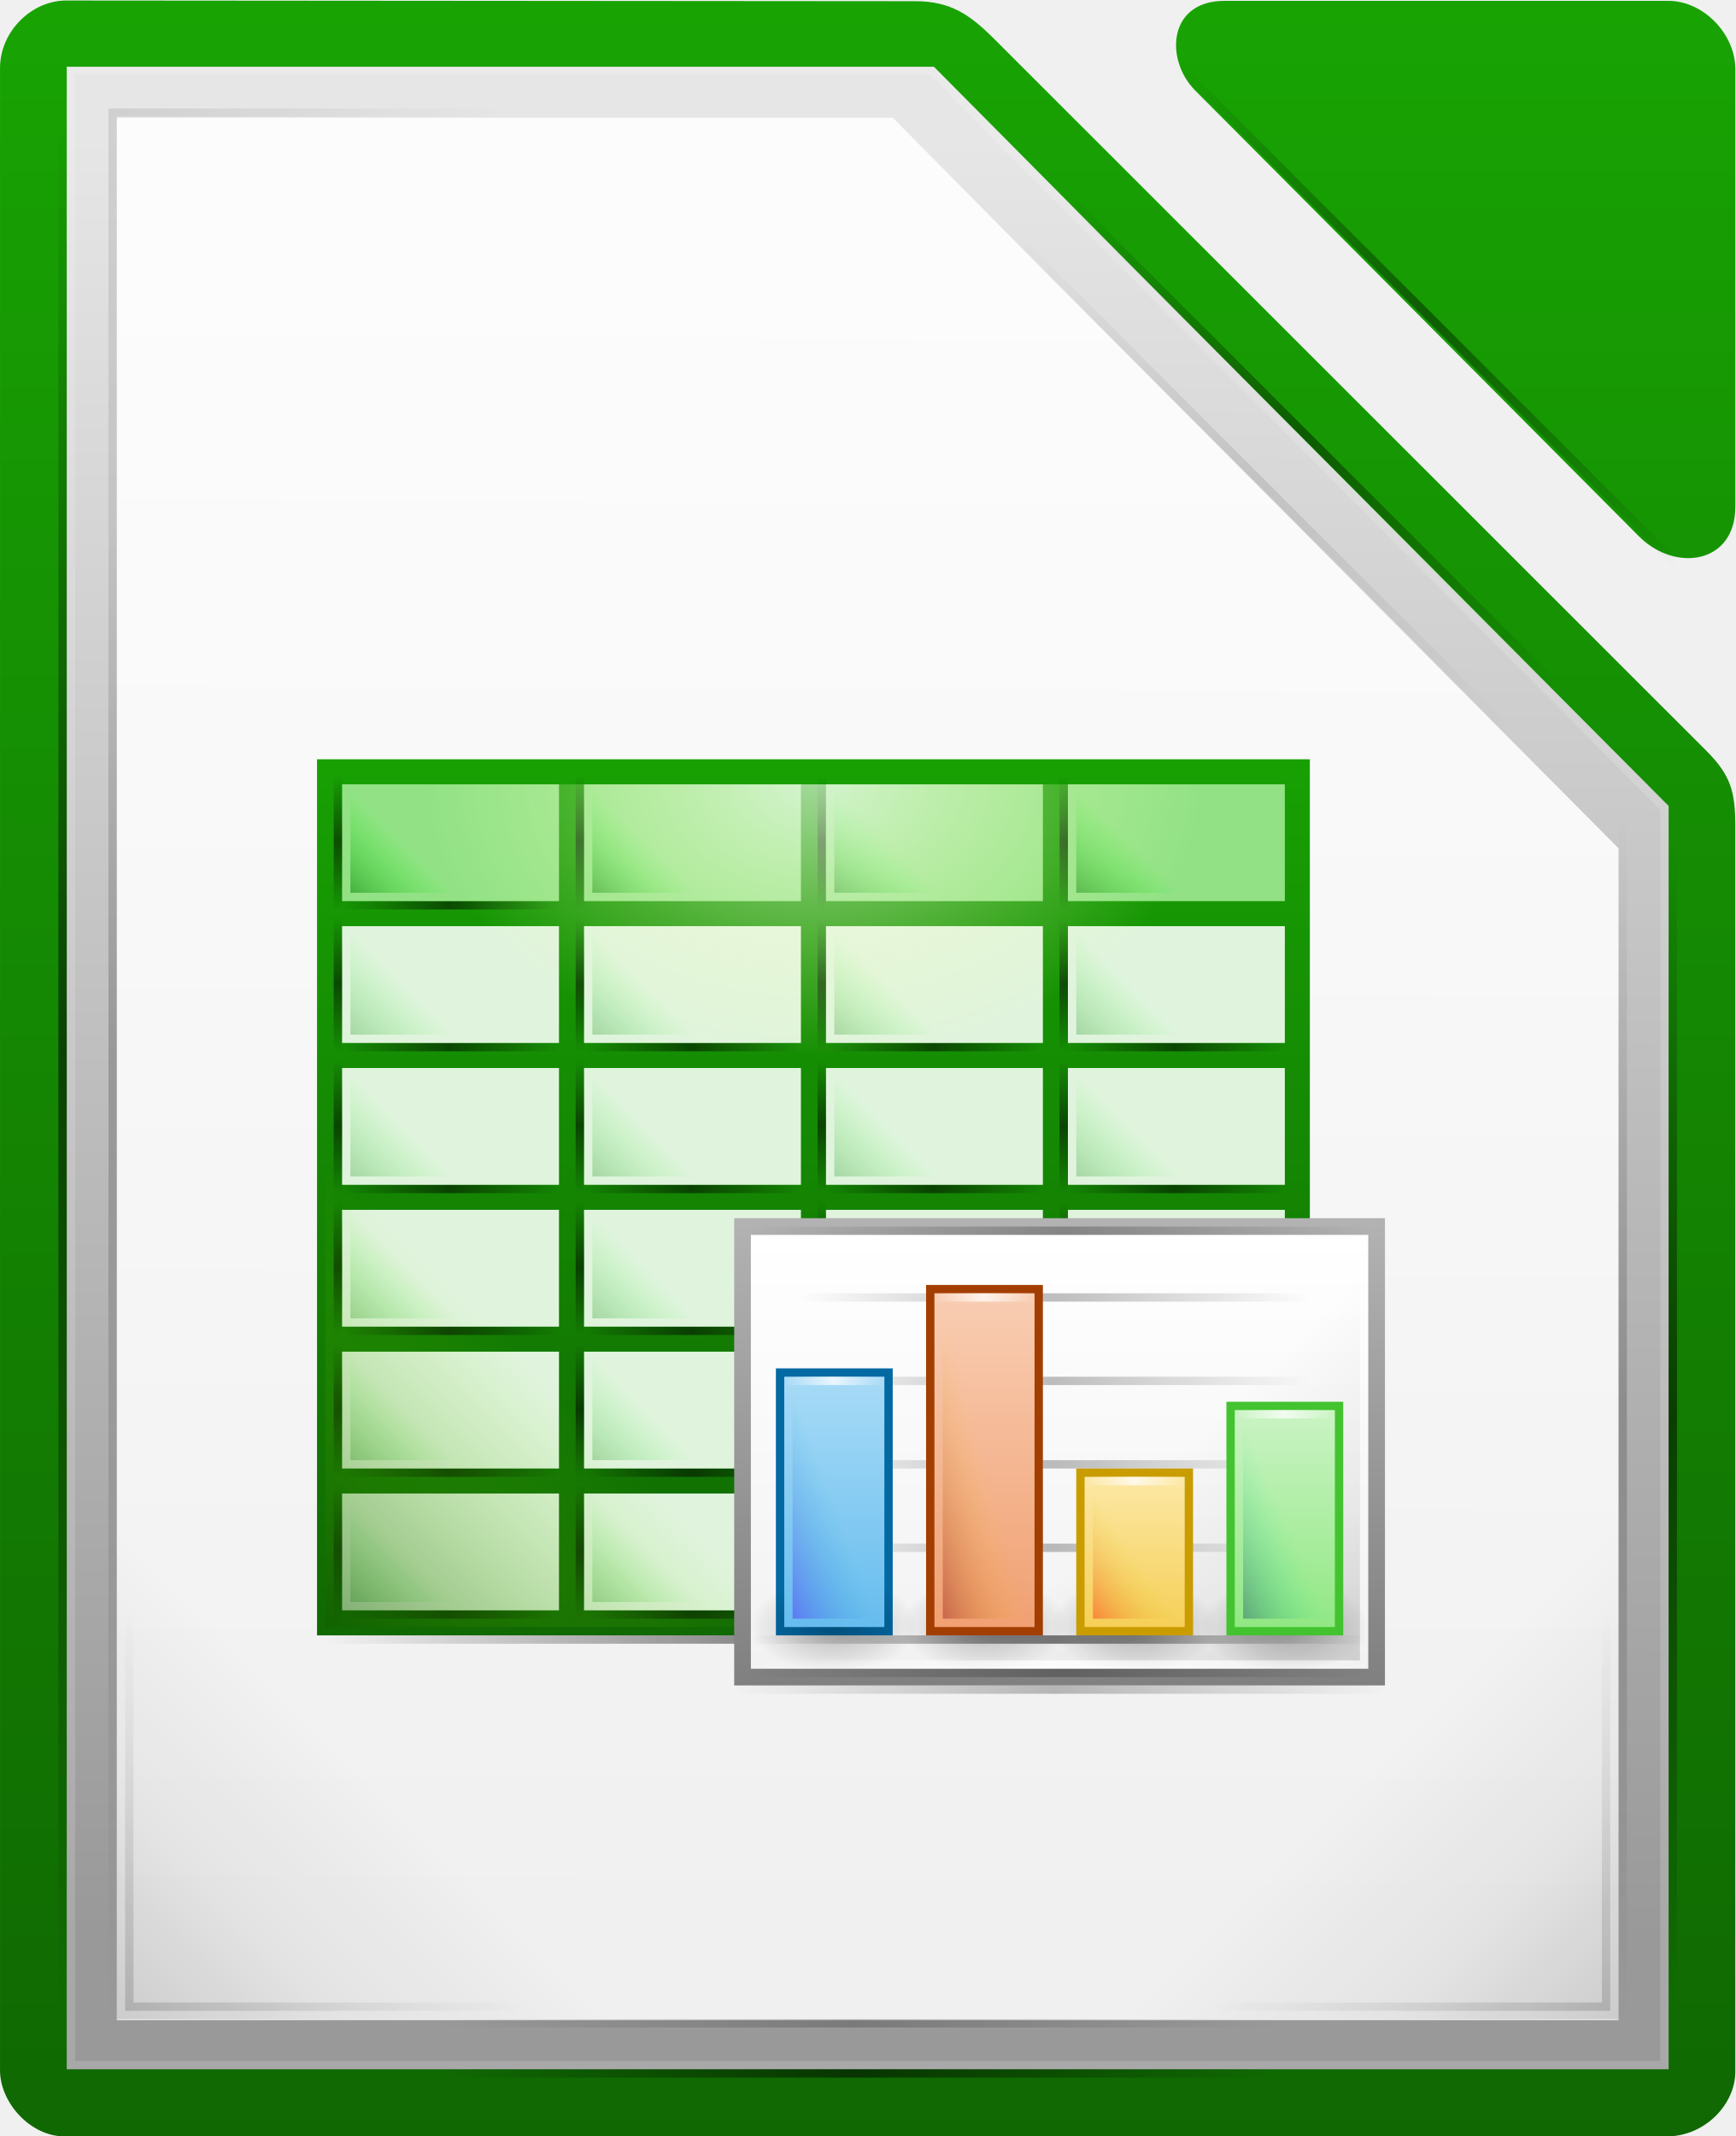
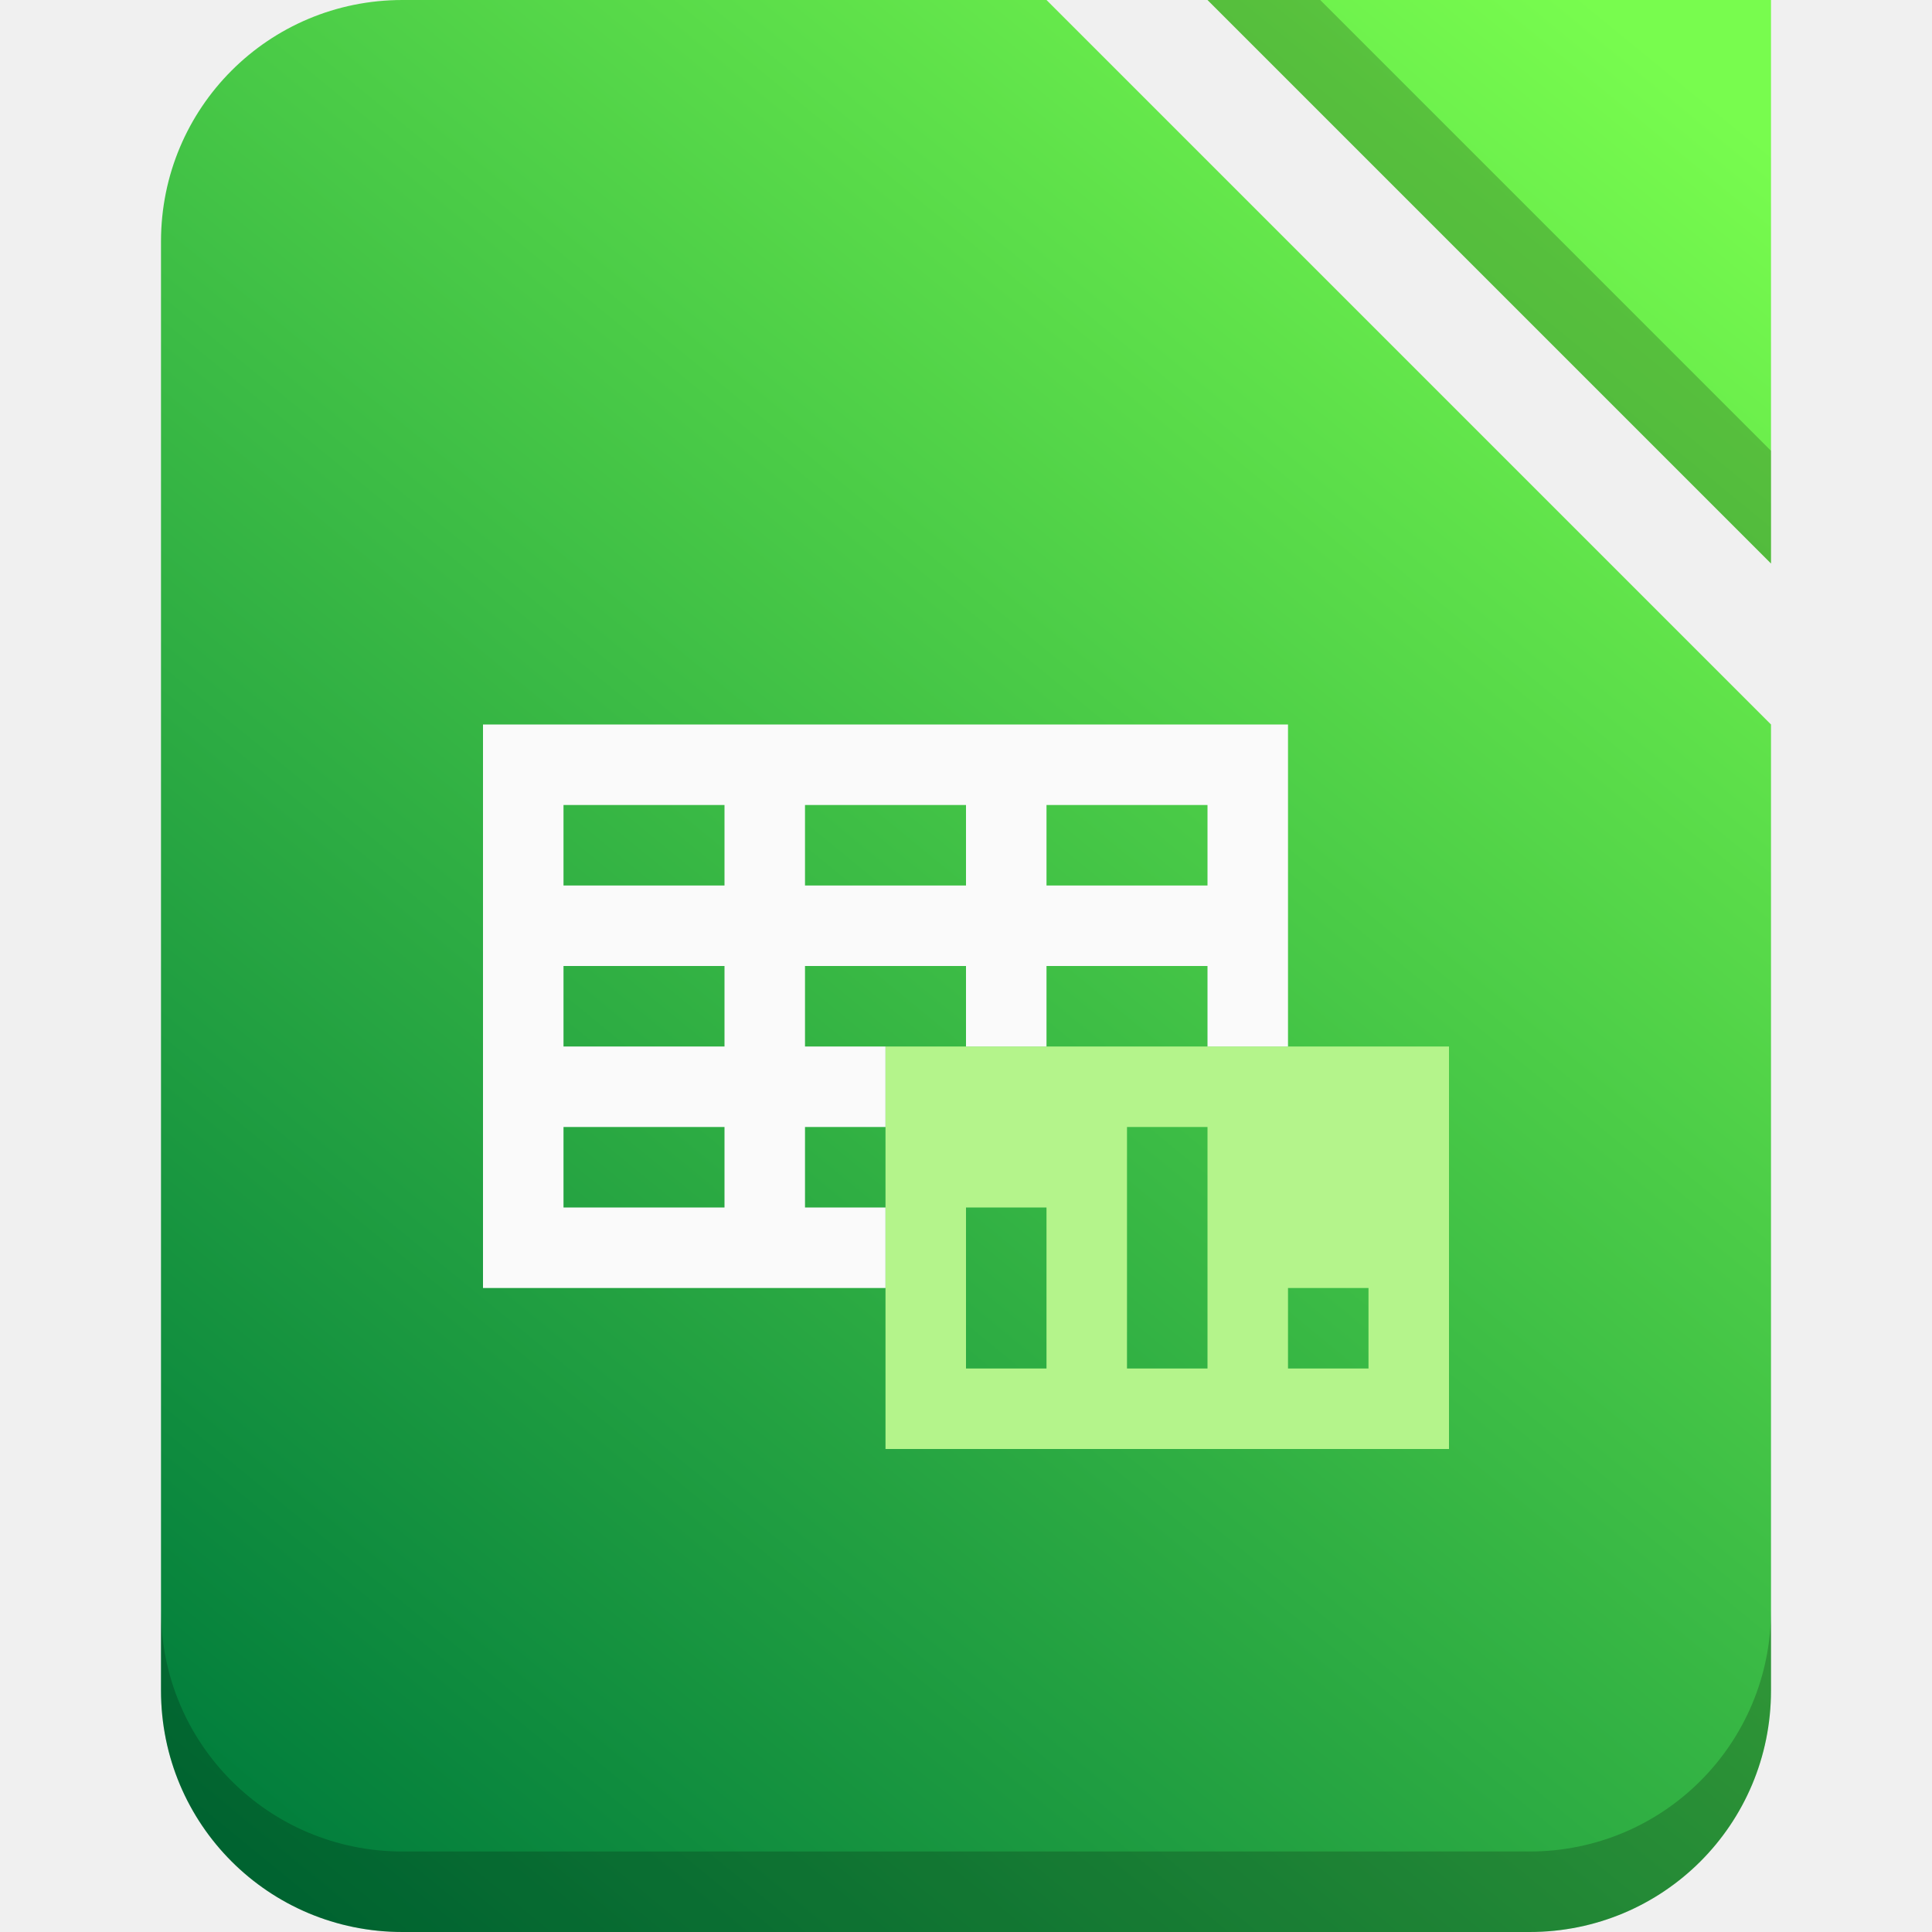
- <svg xmlns="http://www.w3.org/2000/svg" xmlns:xlink="http://www.w3.org/1999/xlink" width="207.999" height="256">
+ <svg xmlns="http://www.w3.org/2000/svg" id="SVGRoot" width="24px" height="24px" version="1.1" viewBox="0 0 24 24" xml:space="preserve">
  <defs>
-     <linearGradient id="g">
-       <stop offset="0" stop-color="#B3B3B3" />
-       <stop offset="1" stop-color="#E6E6E6" />
+     <linearGradient id="linearGradient4349" x1="3" x2="21" y1="23" y2="1" gradientUnits="userSpaceOnUse">
+       <stop stop-color="#007c3c" offset="0" />
+       <stop stop-color="#78fc4e" offset="1" />
    </linearGradient>
-     <linearGradient id="N">
-       <stop offset="0" stop-color="#FFF" />
-       <stop offset="1" stop-color="#00A0FC" stop-opacity="0" />
-     </linearGradient>
-     <linearGradient id="M">
-       <stop offset="0" stop-color="#1C99E0" />
-       <stop offset="1" stop-color="#035482" />
-     </linearGradient>
-     <linearGradient id="O">
-       <stop offset="0" stop-color="#AADCF7" />
-       <stop offset="1" stop-color="#AADCF7" stop-opacity="0" />
-     </linearGradient>
-     <linearGradient id="e">
-       <stop offset="0" />
-       <stop offset="1" stop-color="#4D4D4D" />
-     </linearGradient>
-     <linearGradient id="n">
-       <stop offset="0" stop-color="gray" />
-       <stop offset="1" stop-color="#B3B3B3" />
-     </linearGradient>
-     <linearGradient id="m">
-       <stop offset="0" stop-color="#FFF" />
-       <stop offset="1" stop-color="#F5FFAA" stop-opacity="0" />
-     </linearGradient>
-     <linearGradient id="y">
-       <stop offset="0" stop-color="#F00" />
-       <stop offset="1" stop-color="#D3D300" stop-opacity="0" />
-     </linearGradient>
-     <linearGradient id="v">
-       <stop offset="0" stop-color="maroon" />
-       <stop offset="1" stop-color="#FFC600" stop-opacity="0" />
-     </linearGradient>
-     <linearGradient id="x">
-       <stop offset="0" stop-color="#003362" />
-       <stop offset="1" stop-color="#00FF8C" stop-opacity="0" />
-     </linearGradient>
-     <linearGradient id="w">
-       <stop offset="0" stop-color="#FFF" stop-opacity="0" />
-       <stop offset=".493" stop-color="#FFF" />
-       <stop offset="1" stop-color="#FFF" stop-opacity="0" />
-     </linearGradient>
-     <linearGradient id="u">
-       <stop offset="0" stop-color="#4A00FF" />
-       <stop offset="1" stop-color="#00A0C1" stop-opacity="0" />
-     </linearGradient>
-     <linearGradient id="ar">
-       <stop offset="0" stop-color="green" />
-       <stop offset="1" stop-color="#0F0" stop-opacity="0" />
-     </linearGradient>
-     <linearGradient id="aq">
-       <stop offset="0" />
-       <stop offset="1" stop-opacity="0" />
-     </linearGradient>
-     <linearGradient id="ap">
-       <stop offset="0" stop-opacity="0" />
-       <stop offset=".493" />
-       <stop offset="1" stop-opacity="0" />
-     </linearGradient>
-     <linearGradient id="am">
-       <stop offset="0" stop-color="#FFF" stop-opacity=".85" />
-       <stop offset="1" stop-color="#FFF" stop-opacity=".9" />
-     </linearGradient>
-     <linearGradient id="an">
-       <stop offset="0" stop-color="#999" />
-       <stop offset="1" stop-color="#E6E6E6" />
-     </linearGradient>
-     <linearGradient id="ao">
-       <stop offset="0" />
-       <stop offset=".455" stop-opacity=".361" />
-       <stop offset="1" stop-opacity="0" />
-     </linearGradient>
-     <linearGradient id="r">
-       <stop offset="0" stop-color="#F09E6F" />
-       <stop offset="1" stop-color="#F9CFB5" />
-     </linearGradient>
-     <linearGradient id="s">
-       <stop offset="0" stop-color="#F5CE53" />
-       <stop offset="1" stop-color="#FDE9A9" />
-     </linearGradient>
-     <linearGradient id="o">
-       <stop offset="0" stop-color="#F2F2F2" />
-       <stop offset="1" stop-color="#FFF" />
-     </linearGradient>
-     <linearGradient id="t">
-       <stop offset="0" stop-color="#8EE780" />
-       <stop offset="1" stop-color="#CCF4C6" />
-     </linearGradient>
-     <linearGradient id="a">
-       <stop offset="0" stop-color="#18A303" />
-       <stop offset="1" stop-color="#106802" />
-     </linearGradient>
-     <linearGradient id="f">
-       <stop offset="0" stop-color="#666" />
-       <stop offset="1" stop-color="#333" />
-     </linearGradient>
-     <linearGradient id="q">
-       <stop offset="0" stop-color="#63BBEE" />
-       <stop offset="1" stop-color="#AADCF7" />
-     </linearGradient>
-     <linearGradient id="h">
-       <stop offset="0" stop-color="gray" />
-       <stop offset="1" stop-color="#4D4D4D" />
-     </linearGradient>
-     <linearGradient id="as">
-       <stop offset="0" stop-opacity=".502" />
-       <stop offset="1" stop-opacity="0" />
-     </linearGradient>
-     <linearGradient id="l">
-       <stop offset="0" stop-opacity="0" />
-       <stop offset=".493" />
-       <stop offset="1" stop-opacity="0" />
-     </linearGradient>
-     <linearGradient id="b">
-       <stop offset="0" stop-color="#A33E03" />
-       <stop offset="1" stop-color="#622502" />
-     </linearGradient>
-     <linearGradient id="c">
-       <stop offset="0" stop-color="#C99C00" />
-       <stop offset="1" stop-color="#876900" />
-     </linearGradient>
-     <linearGradient id="d">
-       <stop offset="0" stop-color="#8E03A3" />
-       <stop offset="1" stop-color="#530260" />
-     </linearGradient>
-     <linearGradient id="p">
-       <stop offset="0" />
-       <stop offset=".455" stop-opacity=".361" />
-       <stop offset="1" stop-opacity="0" />
-     </linearGradient>
-     <linearGradient id="k">
-       <stop offset="0" stop-color="#125A00" />
-       <stop offset="1" stop-color="#69CE00" stop-opacity="0" />
-     </linearGradient>
-     <linearGradient id="i">
-       <stop offset="0" stop-color="#0369A3" />
-       <stop offset="1" stop-color="#023F62" />
-     </linearGradient>
-     <linearGradient id="j">
-       <stop offset="0" stop-color="#0369A3" />
-       <stop offset="1" stop-color="#023F62" />
-     </linearGradient>
-     <linearGradient xlink:href="#a" id="bc" gradientUnits="userSpaceOnUse" gradientTransform="matrix(2 0 0 2 -711 -2873.64)" x1="640" y1="632.998" x2="640" y2="688.52" />
-     <linearGradient xlink:href="#k" id="bm" gradientUnits="userSpaceOnUse" gradientTransform="translate(-637.22 -625.976) scale(.7317)" x1="152" y1="-1192.638" x2="113.882" y2="-1230.756" />
-     <linearGradient xlink:href="#l" id="bn" gradientUnits="userSpaceOnUse" gradientTransform="matrix(.739 0 0 1 538.565 -303)" x1="-17" y1="-1194.638" x2="144" y2="-1194.638" />
-     <radialGradient xlink:href="#m" id="bo" gradientUnits="userSpaceOnUse" gradientTransform="matrix(-3.3157 0 0 -4.65 -3490.73 -4550.95)" cx="-1535.304" cy="-853" fx="-1535.304" fy="-853" r="10" />
-     <linearGradient xlink:href="#l" id="bp" gradientUnits="userSpaceOnUse" gradientTransform="matrix(.4845 0 0 1 583.236 -297)" x1="-17" y1="-1194.638" x2="144" y2="-1194.638" />
-     <linearGradient xlink:href="#n" id="bq" gradientUnits="userSpaceOnUse" x1="652.25" y1="-1491.638" x2="652.25" y2="-1548.138" />
-     <linearGradient xlink:href="#o" id="br" gradientUnits="userSpaceOnUse" gradientTransform="matrix(1.8974 0 0 2.6 -777.77 1271.82)" x1="714" y1="-1063.638" x2="714" y2="-1083.638" />
-     <linearGradient xlink:href="#p" id="bu" gradientUnits="userSpaceOnUse" gradientTransform="matrix(.6098 0 0 .6098 557.317 -767.42)" x1="152" y1="-1192.638" x2="113.882" y2="-1230.756" />
-     <linearGradient xlink:href="#q" id="bx" gradientUnits="userSpaceOnUse" gradientTransform="matrix(1.7143 0 0 3.3333 -316.43 5092.43)" x1="525.639" y1="-1078.644" x2="525.639" y2="-1068.787" />
-     <linearGradient xlink:href="#r" id="by" gradientUnits="userSpaceOnUse" gradientTransform="matrix(1.7143 0 0 4.4444 -298.43 6290.36)" x1="525.639" y1="-1078.644" x2="525.639" y2="-1068.787" />
-     <linearGradient xlink:href="#s" id="bz" gradientUnits="userSpaceOnUse" gradientTransform="matrix(1.7143 0 0 2 -280.43 3654.91)" x1="525.639" y1="-1078.644" x2="525.639" y2="-1068.787" />
-     <linearGradient xlink:href="#t" id="bA" gradientUnits="userSpaceOnUse" gradientTransform="matrix(1.7143 0 0 2.889 -262.43 4613.26)" x1="525.639" y1="-1078.644" x2="525.639" y2="-1068.787" />
-     <linearGradient xlink:href="#u" id="bB" gradientUnits="userSpaceOnUse" gradientTransform="matrix(.8333 0 0 2.3333 141.167 2160.52)" x1="529.25" y1="-1568.638" x2="535" y2="-1574.638" />
-     <linearGradient xlink:href="#v" id="bC" gradientUnits="userSpaceOnUse" gradientTransform="matrix(.8333 0 0 3.1667 159.167 3467.72)" x1="529.25" y1="-1568.638" x2="535" y2="-1574.638" />
-     <linearGradient xlink:href="#l" id="bE" gradientUnits="userSpaceOnUse" gradientTransform="matrix(.4596 0 0 1 584.814 -303)" x1="-17" y1="-1194.638" x2="144" y2="-1194.638" />
-     <linearGradient xlink:href="#w" id="bF" gradientUnits="userSpaceOnUse" gradientTransform="matrix(.4596 0 0 1 584.814 -300)" x1="-17" y1="-1194.638" x2="144" y2="-1194.638" />
-     <linearGradient xlink:href="#x" id="bG" gradientUnits="userSpaceOnUse" gradientTransform="matrix(.8333 0 0 2 195.167 1637.64)" x1="529.25" y1="-1568.638" x2="535" y2="-1574.638" />
-     <linearGradient xlink:href="#y" id="bH" gradientUnits="userSpaceOnUse" gradientTransform="matrix(.8333 0 0 1.3333 177.167 591.88)" x1="529.25" y1="-1568.638" x2="535" y2="-1574.638" />
-     <linearGradient xlink:href="#a" id="aJ" gradientUnits="userSpaceOnUse" gradientTransform="matrix(1.004 0 0 1.0096 -1.5 -9.366)" x1="168.828" y1="-1408.796" x2="168.828" y2="-1156.21" />
-     <linearGradient xlink:href="#a" id="aK" gradientUnits="userSpaceOnUse" gradientTransform="matrix(1.004 0 0 1.0096 -1.5 -9.366)" x1="168.828" y1="-1408.796" x2="168.828" y2="-1156.21" />
-     <linearGradient xlink:href="#a" id="aI" gradientUnits="userSpaceOnUse" gradientTransform="matrix(1.004 0 0 1.0096 -1.5 -9.366)" x1="168.828" y1="-1408.796" x2="168.828" y2="-1156.21" />
-     <linearGradient id="C">
-       <stop offset="0" stop-color="#666" />
-       <stop offset="1" stop-color="#333" />
-     </linearGradient>
-     <linearGradient id="z">
-       <stop offset="0" stop-color="#666" />
-       <stop offset="1" stop-color="#333" />
-     </linearGradient>
-     <linearGradient id="A">
-       <stop offset="0" stop-color="#0369A3" />
-       <stop offset="1" stop-color="#023F62" />
-     </linearGradient>
-     <linearGradient id="B">
-       <stop offset="0" stop-color="#0369A3" />
-       <stop offset="1" stop-color="#023F62" />
-     </linearGradient>
-     <linearGradient id="D">
-       <stop offset="0" stop-color="#18A303" />
-       <stop offset="1" stop-color="#106802" />
-     </linearGradient>
-     <linearGradient id="E">
-       <stop offset="0" stop-color="#A33E03" />
-       <stop offset="1" stop-color="#622502" />
-     </linearGradient>
-     <linearGradient id="I">
-       <stop offset="0" stop-color="#0369A3" />
-       <stop offset="1" stop-color="#023F62" />
-     </linearGradient>
-     <linearGradient id="G">
-       <stop offset="0" stop-color="#0369A3" />
-       <stop offset="1" stop-color="#023F62" />
-     </linearGradient>
-     <linearGradient id="H">
-       <stop offset="0" stop-color="#666" />
-       <stop offset="1" stop-color="#333" />
-     </linearGradient>
-     <linearGradient id="F">
-       <stop offset="0" stop-color="#666" />
-       <stop offset="1" stop-color="#333" />
-     </linearGradient>
-     <linearGradient id="J">
-       <stop offset="0" stop-color="#666" />
-       <stop offset="1" stop-color="#333" />
-     </linearGradient>
-     <linearGradient id="L">
-       <stop offset="0" stop-color="#323232" />
-       <stop offset="1" stop-color="#535353" />
-     </linearGradient>
-     <linearGradient id="K">
-       <stop offset="0" stop-color="#323232" />
-       <stop offset="1" stop-color="#535353" />
-     </linearGradient>
-     <linearGradient id="P">
-       <stop offset="0" stop-color="#FFF" stop-opacity=".588" />
-       <stop offset="1" stop-color="#FFF" stop-opacity=".863" />
-     </linearGradient>
-     <linearGradient id="Q">
-       <stop offset="0" stop-color="gray" />
-       <stop offset="1" stop-color="#4D4D4D" />
-     </linearGradient>
-     <linearGradient id="R">
-       <stop offset="0" stop-color="gray" />
-       <stop offset="1" stop-color="#4D4D4D" />
-     </linearGradient>
-     <linearGradient id="S">
-       <stop offset="0" stop-color="#FFF" stop-opacity=".588" />
-       <stop offset="1" stop-color="#FFF" stop-opacity=".863" />
-     </linearGradient>
-     <linearGradient id="T">
-       <stop offset="0" stop-color="#B3B3B3" />
-       <stop offset="1" stop-color="#E6E6E6" />
-     </linearGradient>
-     <linearGradient id="U">
-       <stop offset="0" stop-color="#B3B3B3" />
-       <stop offset="1" stop-color="#E6E6E6" />
-     </linearGradient>
-     <linearGradient id="V">
-       <stop offset="0" stop-color="#B3B3B3" />
-       <stop offset="1" stop-color="#E6E6E6" />
-     </linearGradient>
-     <linearGradient id="W">
-       <stop offset="0" stop-color="#B3B3B3" />
-       <stop offset="1" stop-color="#E6E6E6" />
-     </linearGradient>
-     <linearGradient id="X">
-       <stop offset="0" stop-color="#B3B3B3" />
-       <stop offset="1" stop-color="#E6E6E6" />
-     </linearGradient>
-     <linearGradient id="Y">
-       <stop offset="0" stop-color="#B3B3B3" />
-       <stop offset="1" stop-color="#E6E6E6" />
-     </linearGradient>
-     <linearGradient id="Z">
-       <stop offset="0" stop-color="#B3B3B3" />
-       <stop offset="1" stop-color="#E6E6E6" />
-     </linearGradient>
-     <linearGradient id="aa">
-       <stop offset="0" stop-color="gray" />
-       <stop offset="1" stop-color="#4D4D4D" />
-     </linearGradient>
-     <linearGradient id="ab">
-       <stop offset="0" stop-color="gray" />
-       <stop offset="1" stop-color="#4D4D4D" />
-     </linearGradient>
-     <linearGradient id="ac">
-       <stop offset="0" stop-color="#B3B3B3" />
-       <stop offset="1" stop-color="#E6E6E6" />
-     </linearGradient>
-     <linearGradient id="ad">
-       <stop offset="0" stop-color="#B3B3B3" />
-       <stop offset="1" stop-color="#E6E6E6" />
-     </linearGradient>
-     <linearGradient id="ae">
-       <stop offset="0" stop-color="#B3B3B3" />
-       <stop offset="1" stop-color="#E6E6E6" />
-     </linearGradient>
-     <linearGradient id="af">
-       <stop offset="0" stop-color="#B3B3B3" />
-       <stop offset="1" stop-color="#E6E6E6" />
-     </linearGradient>
-     <linearGradient id="ag">
-       <stop offset="0" stop-color="#FFF" stop-opacity=".588" />
-       <stop offset="1" stop-color="#FFF" stop-opacity=".863" />
-     </linearGradient>
-     <linearGradient id="ah">
-       <stop offset="0" stop-color="#666" />
-       <stop offset="1" stop-color="#333" />
-     </linearGradient>
-     <linearGradient id="ai">
-       <stop offset="0" stop-color="#666" />
-       <stop offset="1" stop-color="#333" />
-     </linearGradient>
-     <linearGradient id="aj">
-       <stop offset="0" stop-color="#666" />
-       <stop offset="1" stop-color="#333" />
-     </linearGradient>
-     <linearGradient id="ak">
-       <stop offset="0" stop-color="#666" />
-       <stop offset="1" stop-color="#333" />
-     </linearGradient>
-     <linearGradient id="al">
-       <stop offset="0" stop-color="#666" />
-       <stop offset="1" stop-color="#333" />
-     </linearGradient>
-     <linearGradient xlink:href="#am" id="aL" gradientUnits="userSpaceOnUse" gradientTransform="matrix(8 0 0 8 -1161 4583.47)" x1="209.063" y1="-754.085" x2="209.063" y2="-782.638" />
-     <linearGradient xlink:href="#an" id="aM" gradientUnits="userSpaceOnUse" gradientTransform="matrix(15.958 0 0 16.0248 -4178.13 -5573.42)" x1="294.343" y1="256.581" x2="294.418" y2="243.139" />
-     <linearGradient xlink:href="#am" id="aN" gradientUnits="userSpaceOnUse" gradientTransform="matrix(8 0 0 8 -1161 4583.47)" x1="209.063" y1="-754.085" x2="209.063" y2="-782.638" />
-     <linearGradient xlink:href="#ao" id="aO" gradientUnits="userSpaceOnUse" gradientTransform="matrix(.7805 0 0 .7805 -619.634 -520.8)" x1="152" y1="-1192.638" x2="113.882" y2="-1230.756" />
-     <linearGradient xlink:href="#ap" id="aP" gradientUnits="userSpaceOnUse" gradientTransform="matrix(.621 0 0 1 550.56 -257)" x1="-17" y1="-1194.638" x2="144" y2="-1194.638" />
-     <linearGradient xlink:href="#ap" id="aQ" gradientUnits="userSpaceOnUse" gradientTransform="matrix(1.4162 0 0 1 -1655.56 693.64)" x1="-17" y1="-1194.638" x2="144" y2="-1194.638" />
-     <linearGradient xlink:href="#ap" id="aR" gradientUnits="userSpaceOnUse" gradientTransform="matrix(.867 0 0 1 -1578 506.64)" x1="-17" y1="-1194.638" x2="144" y2="-1194.638" />
-     <linearGradient xlink:href="#ap" id="aS" gradientUnits="userSpaceOnUse" gradientTransform="matrix(.621 0 0 1 550.56 -251)" x1="-17" y1="-1194.638" x2="144" y2="-1194.638" />
-     <linearGradient xlink:href="#aq" id="aT" gradientUnits="userSpaceOnUse" gradientTransform="translate(137 -1753.64)" x1="364.867" y1="300.819" x2="389.102" y2="276.584" />
-     <linearGradient xlink:href="#aq" id="aU" gradientUnits="userSpaceOnUse" gradientTransform="matrix(1 0 0 -1 135 -1379.64)" x1="364.867" y1="300.819" x2="389.102" y2="276.584" />
-     <linearGradient xlink:href="#l" id="aV" gradientUnits="userSpaceOnUse" gradientTransform="matrix(.524 0 0 1 -738.005 -421.606)" x1="-17" y1="-1194.638" x2="144" y2="-1194.638" />
-     <linearGradient xlink:href="#l" id="aW" gradientUnits="userSpaceOnUse" gradientTransform="matrix(.524 0 0 1 -738.715 -413.828)" x1="-17" y1="-1194.638" x2="144" y2="-1194.638" />
-     <linearGradient xlink:href="#l" id="aX" gradientUnits="userSpaceOnUse" gradientTransform="matrix(.524 0 0 1 -738.715 -442.112)" x1="-17" y1="-1194.638" x2="144" y2="-1194.638" />
-     <linearGradient xlink:href="#ap" id="aY" gradientUnits="userSpaceOnUse" gradientTransform="matrix(1.4162 0 0 1 -1655.56 699.64)" x1="-17" y1="-1194.638" x2="144" y2="-1194.638" />
-     <linearGradient xlink:href="#ap" id="aZ" gradientUnits="userSpaceOnUse" gradientTransform="matrix(.899 0 0 1 -1580.99 1875.64)" x1="-17" y1="-1194.638" x2="144" y2="-1194.638" />
-     <linearGradient xlink:href="#ao" id="ba" gradientUnits="userSpaceOnUse" gradientTransform="matrix(.7805 0 0 .7805 562.366 -520.8)" x1="152" y1="-1192.638" x2="113.882" y2="-1230.756" />
-     <linearGradient xlink:href="#aq" id="bb" gradientUnits="userSpaceOnUse" gradientTransform="matrix(-1 0 0 1 1045 -1753.64)" x1="364.867" y1="300.819" x2="389.102" y2="276.584" />
-     <linearGradient xlink:href="#a" id="aG" gradientUnits="userSpaceOnUse" x1="475" y1="-895.638" x2="475" y2="-848.638" />
-     <linearGradient xlink:href="#l" id="be" gradientUnits="userSpaceOnUse" gradientTransform="matrix(.1615 0 0 1 530.745 -391)" x1="-17" y1="-1194.638" x2="144" y2="-1194.638" />
-     <linearGradient xlink:href="#ar" id="bh" gradientUnits="userSpaceOnUse" gradientTransform="translate(0 -18)" x1="529.25" y1="-1568.638" x2="535.438" y2="-1574.826" />
-     <linearGradient xlink:href="#ar" id="bi" gradientUnits="userSpaceOnUse" gradientTransform="translate(0 -1)" x1="529.25" y1="-1568.638" x2="535.438" y2="-1574.826" />
-     <linearGradient xlink:href="#l" id="bv" gradientUnits="userSpaceOnUse" gradientTransform="matrix(.379 0 0 1 589.44 -344)" x1="-17" y1="-1194.638" x2="144" y2="-1194.638" />
-     <radialGradient xlink:href="#as" id="bw" gradientUnits="userSpaceOnUse" gradientTransform="matrix(0 .3778 -.665 0 85.14 -1556.34)" cx="152.333" cy="-754.638" fx="152.333" fy="-754.638" r="15" />
-     <linearGradient xlink:href="#w" id="bD" gradientUnits="userSpaceOnUse" gradientTransform="matrix(.0745 0 0 1 582.267 -334)" x1="-17" y1="-1194.638" x2="144" y2="-1194.638" />
-     <linearGradient xlink:href="#l" id="bI" gradientUnits="userSpaceOnUse" gradientTransform="matrix(.4596 0 0 1 -643.186 2740.28)" x1="-17" y1="-1194.638" x2="144" y2="-1194.638" />
  </defs>
-   <g transform="translate(-488 1693.638)">
-     <use xlink:href="#aH" transform="translate(1571)" width="5033" height="1085" opacity=".75" />
-     <text y="-1109.14" x="382.125" font-size="8" font-family="Sans" />
-     <g transform="matrix(1 0 0 .9998 527.994 -261.184)" overflow="visible" fill="url(#aI)" stroke-width="15.998" font-family="Andale Mono">
-       <path style="line-height:normal;text-indent:0pt;text-align:start;text-decoration-line:none;text-transform:none" d="M-39.993-1184.568c0 3.868 3.622 7.93 7.757 7.93H159.75c4.627 0 8.25-3.87 8.25-7.745v-149.215c0-4.225-.512-6.183-3.5-9.17l-85.324-85.3c-2.988-2.986-5.274-4.526-9.5-4.53l-101.736-.08c-4.133 0-7.933 3.683-7.933 8.122v239.988z" overflow="visible" fill="url(#aJ)" />
-       <path style="line-height:normal;text-indent:0pt;text-align:start;text-decoration-line:none;text-transform:none" d="M103.26-1421.89l53.19 53.442c4.34 4.358 11.554 3.324 11.554-3.55v-52.443c0-4.228-3.827-8.198-8.032-8.198h-53.19c-6.838 0-7.138 7.115-3.522 10.748z" overflow="visible" fill="url(#aK)" />
+   <g fill-rule="evenodd" stroke-linecap="square">
+     <path d="m5 0c-1.662 0-3 1.338-3 3v18c0 1.662 1.338 3 3 3h14c1.662 0 3-1.338 3-3v-12l-9-9h-8zm10 0 7 7v-7h-7z" fill="url(#linearGradient4349)" />
+     <g>
+       <path d="m2 20v1c0 1.662 1.338 3 3 3h14c1.662 0 3-1.338 3-3v-1c0 1.662-1.338 3-3 3h-14c-1.662 0-3-1.338-3-3z" fill-opacity=".2" />
+       <path d="m15 0h1.4l5.6 5.6v1.4z" fill-opacity=".2" />
    </g>
-     <path d="M501-1677.53v226h180v-140.44c-28.986-29.2-58.078-58.297-87-87.56h-93v2z" fill="url(#aL)" transform="translate(1)" />
-     <path d="M495-1683.638v238h192v-151.406c-29.383-29.502-58.745-59.027-88.063-88.594H495v2z" style="line-height:normal;text-indent:0pt;text-align:start;text-decoration-line:none;text-transform:none" font-family="Andale Mono" overflow="visible" fill="url(#aM)" transform="translate(1)" />
-     <path d="M501-1677.53v226h180v-140.44c-28.986-29.2-58.078-58.297-87-87.56h-93v2z" fill="url(#aN)" transform="translate(1)" />
-     <path d="M496-1685.638v240h192v-151.406c-29.383-29.502-58.745-59.027-88.063-88.594H496zm1 1h102.5c29.148 29.362 58.296 58.725 87.5 88.03v149.97H497v-238z" style="line-height:normal;text-indent:0pt;text-align:start;text-decoration-line:none;text-transform:none" font-family="Andale Mono" overflow="visible" opacity=".15" fill="#fff" />
-     <path transform="matrix(-1 0 0 1 1 0)" overflow="visible" opacity=".15" fill="url(#aO)" d="M-565-1515.638h64v64h-64z" />
-     <path overflow="visible" opacity=".2" fill="url(#aP)" d="M540-1451.638h100v1H540z" transform="translate(1)" />
-     <path transform="rotate(90 .5 .5)" overflow="visible" opacity=".2" fill="url(#aQ)" d="M-1679.638-501h228v1h-228z" />
-     <path transform="rotate(90 .5 .5)" overflow="visible" opacity=".5" fill="url(#aR)" d="M-1592.742-688h139.604v1h-139.604z" />
-     <path overflow="visible" opacity=".5" fill="url(#aS)" d="M540-1445.638h100v1H540z" transform="translate(1)" />
-     <path d="M502-1502.638v50h50v-1h-49v-49h-1z" overflow="visible" opacity=".15" fill="url(#aT)" transform="translate(1)" />
-     <path d="M500-1630.638v-50h50v1h-49v49h-1z" overflow="visible" opacity=".1" fill="url(#aU)" transform="translate(1)" />
-     <path transform="rotate(45 .5 1.207)" overflow="visible" opacity=".4" fill="url(#aV)" d="M-746.917-1616.244h84.375v1h-84.375z" />
-     <path transform="rotate(45 .5 1.207)" overflow="visible" opacity=".1" fill="url(#aW)" d="M-747.624-1608.466h84.375v1h-84.374z" />
-     <path transform="rotate(45 .5 1.207)" overflow="visible" opacity=".4" fill="url(#aX)" d="M-747.624-1636.75h84.375v1h-84.374z" />
-     <path transform="rotate(90 .5 .5)" overflow="visible" opacity=".5" fill="url(#aY)" d="M-1679.638-495h228v1h-228z" />
-     <path transform="matrix(0 1 1 0 1 0)" overflow="visible" opacity=".2" fill="url(#aZ)" d="M-1596.276 681h144.745v1h-144.746z" />
-     <path overflow="visible" opacity=".15" fill="url(#ba)" d="M617-1515.638h64v64h-64z" transform="translate(1)" />
-     <path d="M680-1502.638v50h-50v-1h49v-49h1z" overflow="visible" opacity=".15" fill="url(#bb)" transform="translate(1)" />
-     <g transform="translate(1)">
-       <path d="M525-1602.638v105h119v-105H525z" overflow="visible" fill="url(#bc)" />
-       <use height="1085" width="5033" transform="translate(29 51)" xlink:href="#bd" />
-       <use xlink:href="#bd" transform="translate(0 34)" width="5033" height="1085" />
-       <path id="bf" overflow="visible" opacity=".5" fill="url(#be)" d="M528-1585.638h26v1h-26z" />
-       <use xlink:href="#bf" transform="matrix(0 .6154 -1 0 -999.638 -1925.56)" width="5033" height="1085" />
-       <path id="bg" overflow="visible" fill="#92e285" d="M528-1599.638h26v14h-26z" />
-       <use xlink:href="#bg" transform="translate(29)" width="5033" height="1085" />
-       <use height="1085" width="5033" transform="translate(58)" xlink:href="#bg" />
-       <use xlink:href="#bg" transform="translate(87)" width="5033" height="1085" />
-       <path id="bj" overflow="visible" opacity=".5" fill="url(#bh)" stroke-width="15.997" d="M529-1598.638h12v12h-12z" />
-       <use xlink:href="#bf" transform="matrix(0 .6154 -1 0 -1057.64 -1925.56)" width="5033" height="1085" />
-       <g id="bd">
-         <use xlink:href="#bf" transform="translate(0 17)" width="5033" height="1085" />
-         <path overflow="visible" fill="#e0f4dd" d="M528-1582.638h26v14h-26z" />
-         <path overflow="visible" opacity=".25" fill="url(#bi)" stroke-width="15.997" d="M529-1581.638h12v12h-12z" />
-         <use xlink:href="#bf" transform="matrix(0 .6154 -1 0 -1057.64 -1908.56)" width="5033" height="1085" />
-       </g>
-       <use height="1085" width="5033" transform="matrix(0 .6154 -1 0 -1028.64 -1925.56)" xlink:href="#bf" />
-       <use xlink:href="#bj" id="bk" transform="translate(29)" width="5033" height="1085" />
-       <use xlink:href="#bk" id="bl" transform="translate(29)" width="5033" height="1085" />
-       <use height="1085" width="5033" transform="matrix(0 .6154 -1 0 -970.638 -1925.56)" xlink:href="#bf" />
-       <use xlink:href="#bl" transform="translate(29)" width="5033" height="1085" />
-       <use xlink:href="#bd" transform="translate(29 34)" width="5033" height="1085" />
-       <use xlink:href="#bd" transform="translate(29)" width="5033" height="1085" />
-       <use height="1085" width="5033" transform="translate(58)" xlink:href="#bd" />
-       <use xlink:href="#bd" transform="translate(87)" width="5033" height="1085" />
-       <use height="1085" width="5033" transform="translate(0 17)" xlink:href="#bd" />
-       <use height="1085" width="5033" transform="translate(29 17)" xlink:href="#bd" />
-       <use xlink:href="#bd" transform="translate(58 17)" width="5033" height="1085" />
-       <use height="1085" width="5033" transform="translate(87 17)" xlink:href="#bd" />
-       <use height="1085" width="5033" transform="translate(0 51)" xlink:href="#bd" />
-       <use xlink:href="#bd" transform="translate(0 68)" width="5033" height="1085" />
-       <use xlink:href="#bd" transform="translate(29 68)" width="5033" height="1085" />
-       <path transform="scale(-1 1)" overflow="visible" opacity=".5" fill="url(#bm)" d="M-586-1558.638h60v60h-60z" />
-       <use xlink:href="#bd" transform="translate(87 34)" width="5033" height="1085" />
-       <use height="1085" width="5033" transform="translate(58 34)" xlink:href="#bd" />
-       <path overflow="visible" opacity=".5" fill="url(#bn)" d="M526-1497.638h119v1H526z" />
-       <rect transform="matrix(0 -1 -1 0 0 0)" width="32" height="93" x="1567.638" y="-631" ry="2" rx="2" overflow="visible" opacity=".6" fill="url(#bo)" />
-       <path overflow="visible" opacity=".25" fill="url(#bp)" d="M575-1491.638h78v1h-78z" />
-       <path overflow="visible" fill="url(#bq)" d="M575-1547.638h78v56h-78z" />
-       <path overflow="visible" fill="url(#br)" d="M577-1545.638h74v52h-74z" />
-       <use xlink:href="#bs" transform="translate(18)" width="5033" height="1085" />
-       <use height="1085" width="5033" transform="translate(36)" xlink:href="#bs" />
-       <use xlink:href="#bs" transform="translate(54)" width="5033" height="1085" />
-       <use transform="translate(0 30)" xlink:href="#bt" width="5033" height="1085" />
-       <use xlink:href="#bt" transform="translate(0 10)" width="5033" height="1085" />
-       <path overflow="visible" opacity=".15" fill="url(#bu)" d="M600-1544.638h50v50h-50z" />
-       <use height="1085" width="5033" xlink:href="#bt" transform="translate(0 20)" />
-       <path overflow="visible" fill="#0369a3" d="M580-1529.638h14v32h-14z" />
-       <path id="bt" overflow="visible" opacity=".25" fill="url(#bv)" d="M583-1538.638h61v1h-61z" />
-       <path overflow="visible" fill="#a33e03" d="M598-1539.638h14v42h-14z" />
-       <path overflow="visible" fill="#c99c00" d="M616-1517.638h14v20h-14z" />
-       <path overflow="visible" fill="#43c330" d="M634-1525.638h14v28h-14z" />
-       <path id="bs" d="M577.57-1503.638h18.86c.315 0 .57 1.508.57 3.382v3.237c0 1.874-.255 3.382-.57 3.382h-18.86c-.315 0-.57-1.508-.57-3.38v-3.238c0-1.874.255-3.382.57-3.382z" overflow="visible" opacity=".5" fill="url(#bw)" />
-       <path transform="scale(1 -1)" overflow="visible" fill="url(#bx)" d="M581 1498.638h12v30h-12z" />
-       <path transform="scale(1 -1)" overflow="visible" fill="url(#by)" d="M599 1498.638h12v40h-12z" />
-       <path transform="scale(1 -1)" overflow="visible" fill="url(#bz)" d="M617 1498.638h12v18h-12z" />
-       <path transform="scale(1 -1)" overflow="visible" fill="url(#bA)" d="M635 1498.638h12v26h-12z" />
-       <path overflow="visible" opacity=".35" fill="url(#bB)" d="M582-1527.638h10v28h-10z" />
-       <path overflow="visible" opacity=".35" fill="url(#bC)" d="M600-1537.638h10v38h-10z" />
-       <path id="bK" overflow="visible" opacity=".75" fill="url(#bD)" d="M581-1528.638h12v1h-12z" />
-       <path overflow="visible" opacity=".5" fill="url(#bE)" d="M577-1497.638h74v1h-74z" />
-       <path overflow="visible" opacity=".75" fill="url(#bF)" d="M577-1494.638h74v1h-74z" />
-       <path overflow="visible" opacity=".35" fill="url(#bG)" d="M636-1523.638h10v24h-10z" />
-       <path overflow="visible" opacity=".35" fill="url(#bH)" d="M618-1515.638h10v16h-10z" />
-       <path transform="scale(-1)" id="bJ" overflow="visible" opacity=".25" fill="url(#bI)" d="M-651 1545.638h74v1h-74z" />
-       <use xlink:href="#bJ" transform="translate(0 53)" width="5033" height="1085" />
-       <use xlink:href="#bK" transform="translate(18 -10)" width="5033" height="1085" />
-       <use height="1085" width="5033" transform="translate(36 12)" xlink:href="#bK" />
-       <use xlink:href="#bK" transform="translate(54 4)" width="5033" height="1085" />
+     <g>
+       <path d="m11 13v5h7v-5h-7zm3 1h1v3h-1v-3zm-2 1h1v2h-1v-2zm4 1h1v1h-1v-1z" fill="#b4f48b" />
+       <path d="m6 9v7h5v-1h-1v-1h1v-1h-1v-1h2v1h1v-1h2v1h1v-4h-10zm1 1h2v1h-2v-1zm3 0h2v1h-2v-1zm3 0h2v1h-2v-1zm-6 2h2v1h-2v-1zm0 2h2v1h-2v-1z" fill="#fafafa" />
    </g>
  </g>
</svg>
